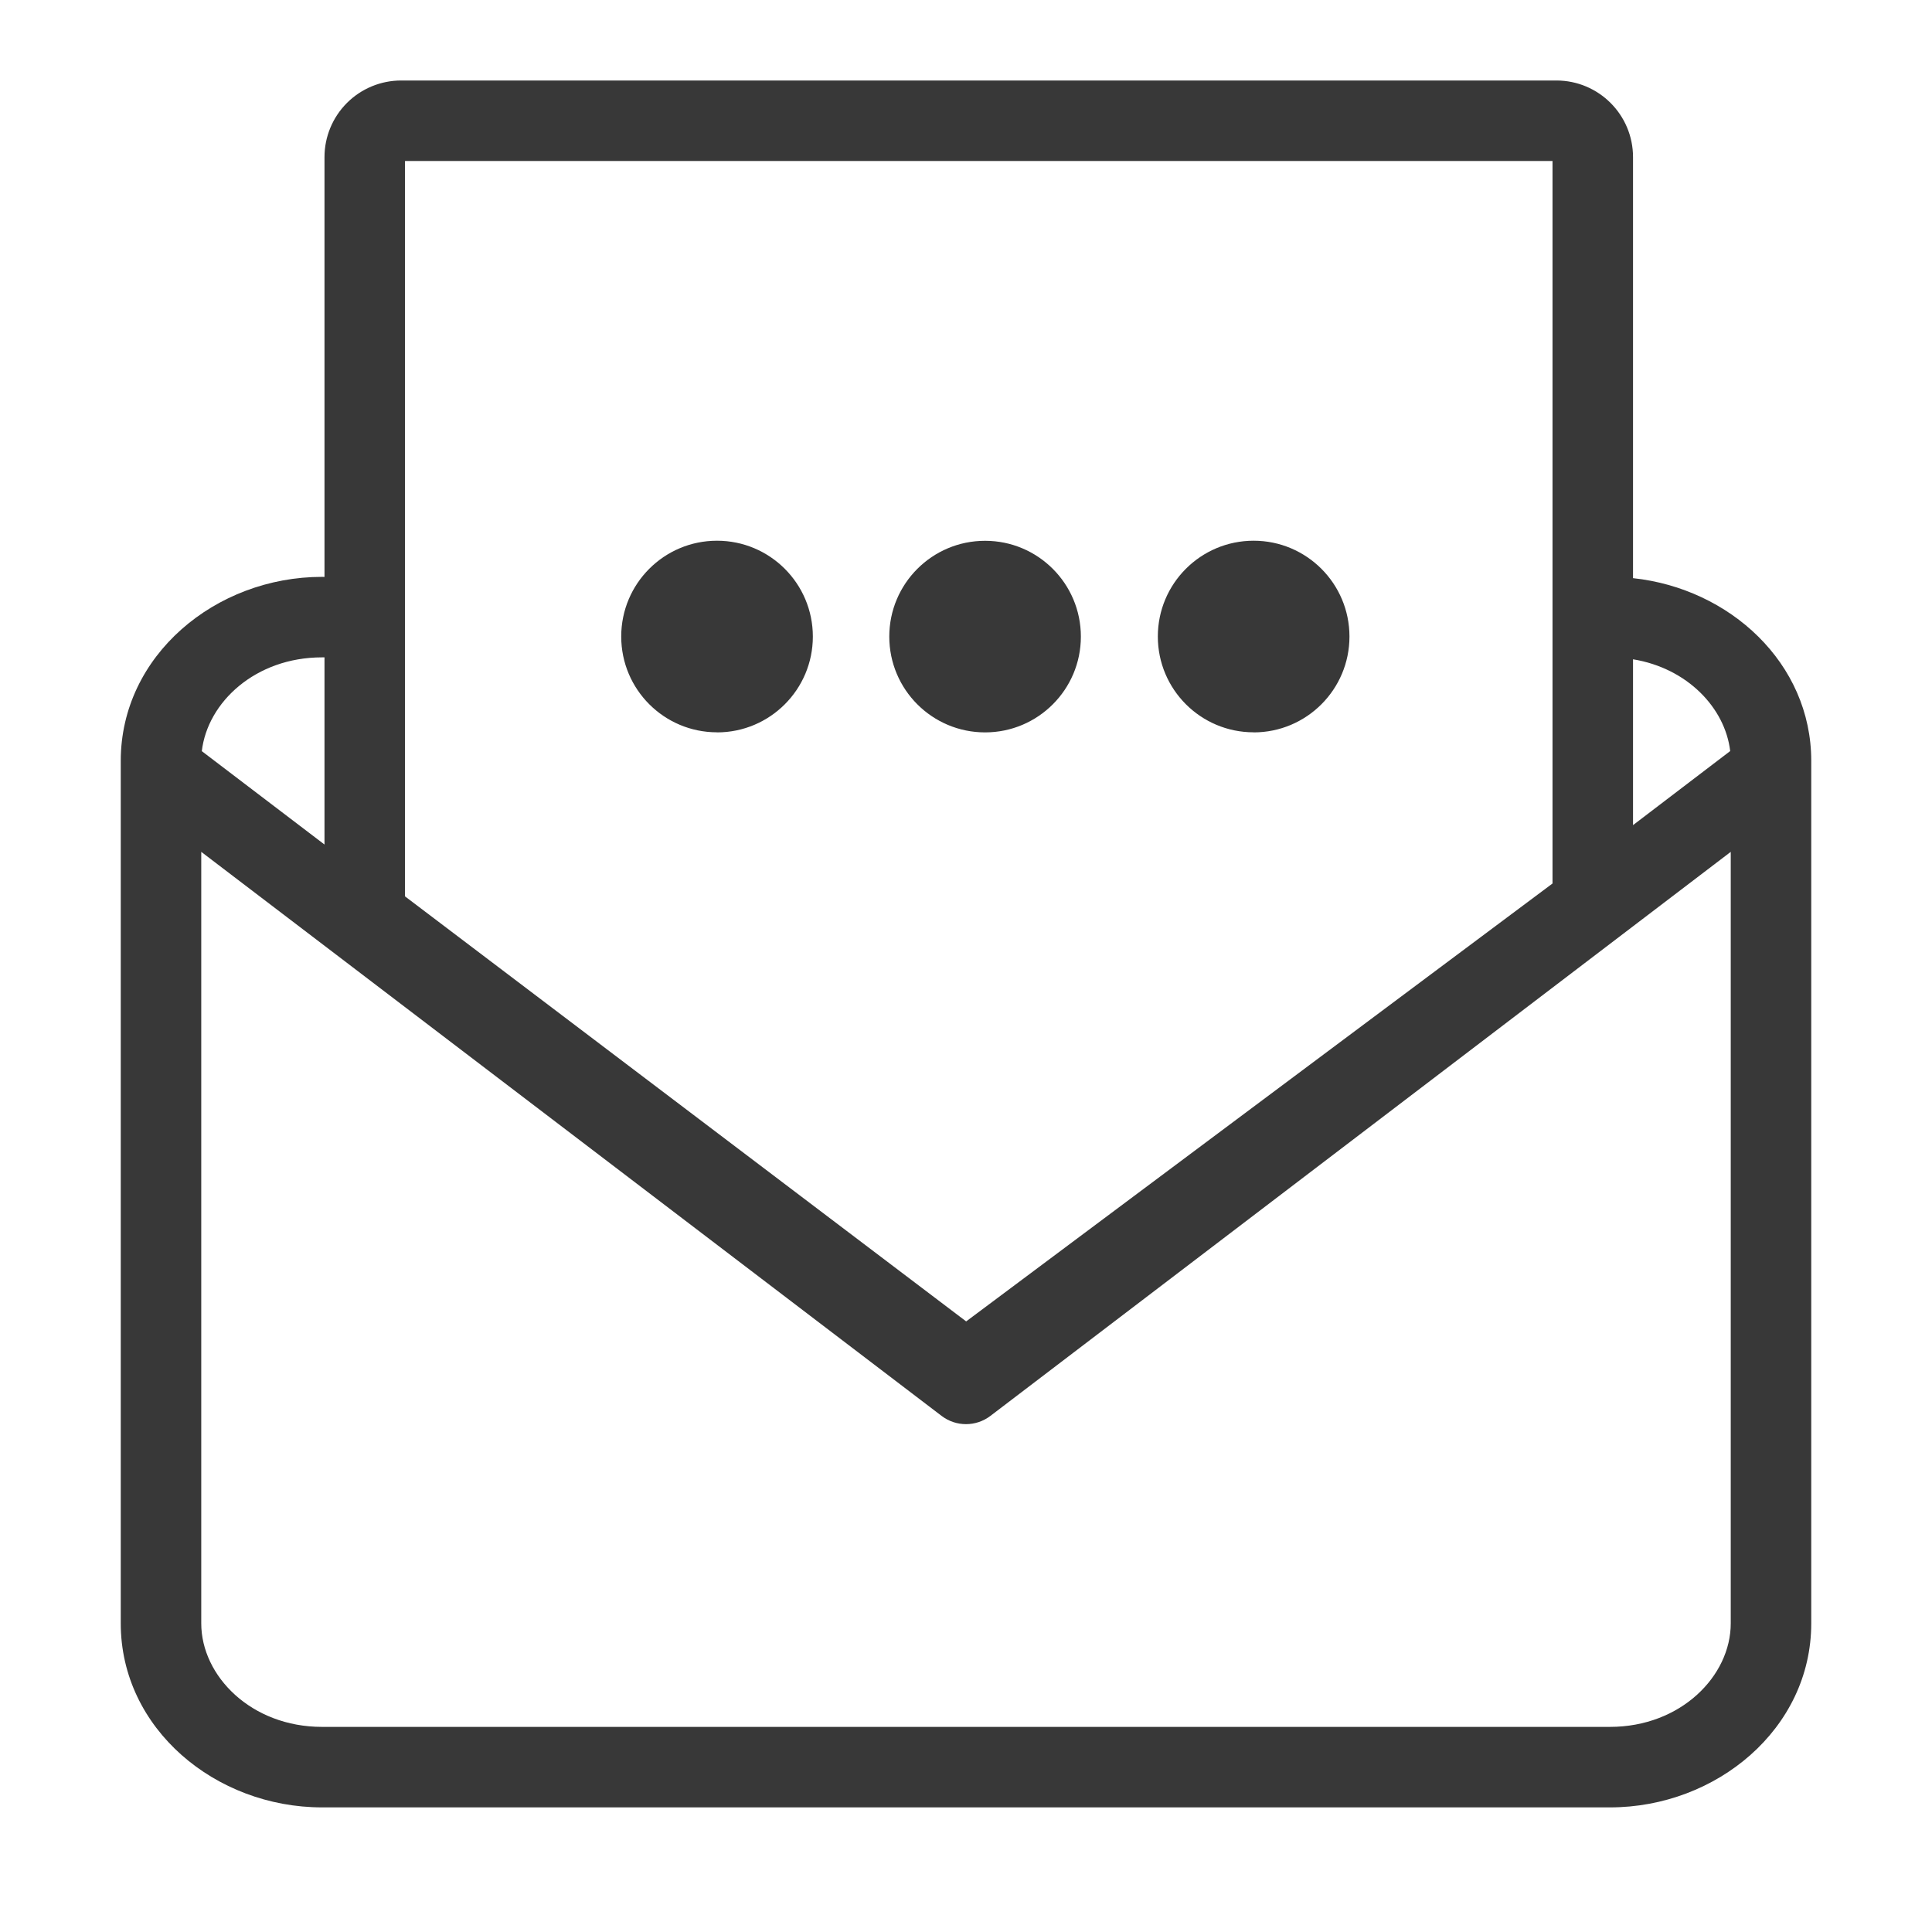
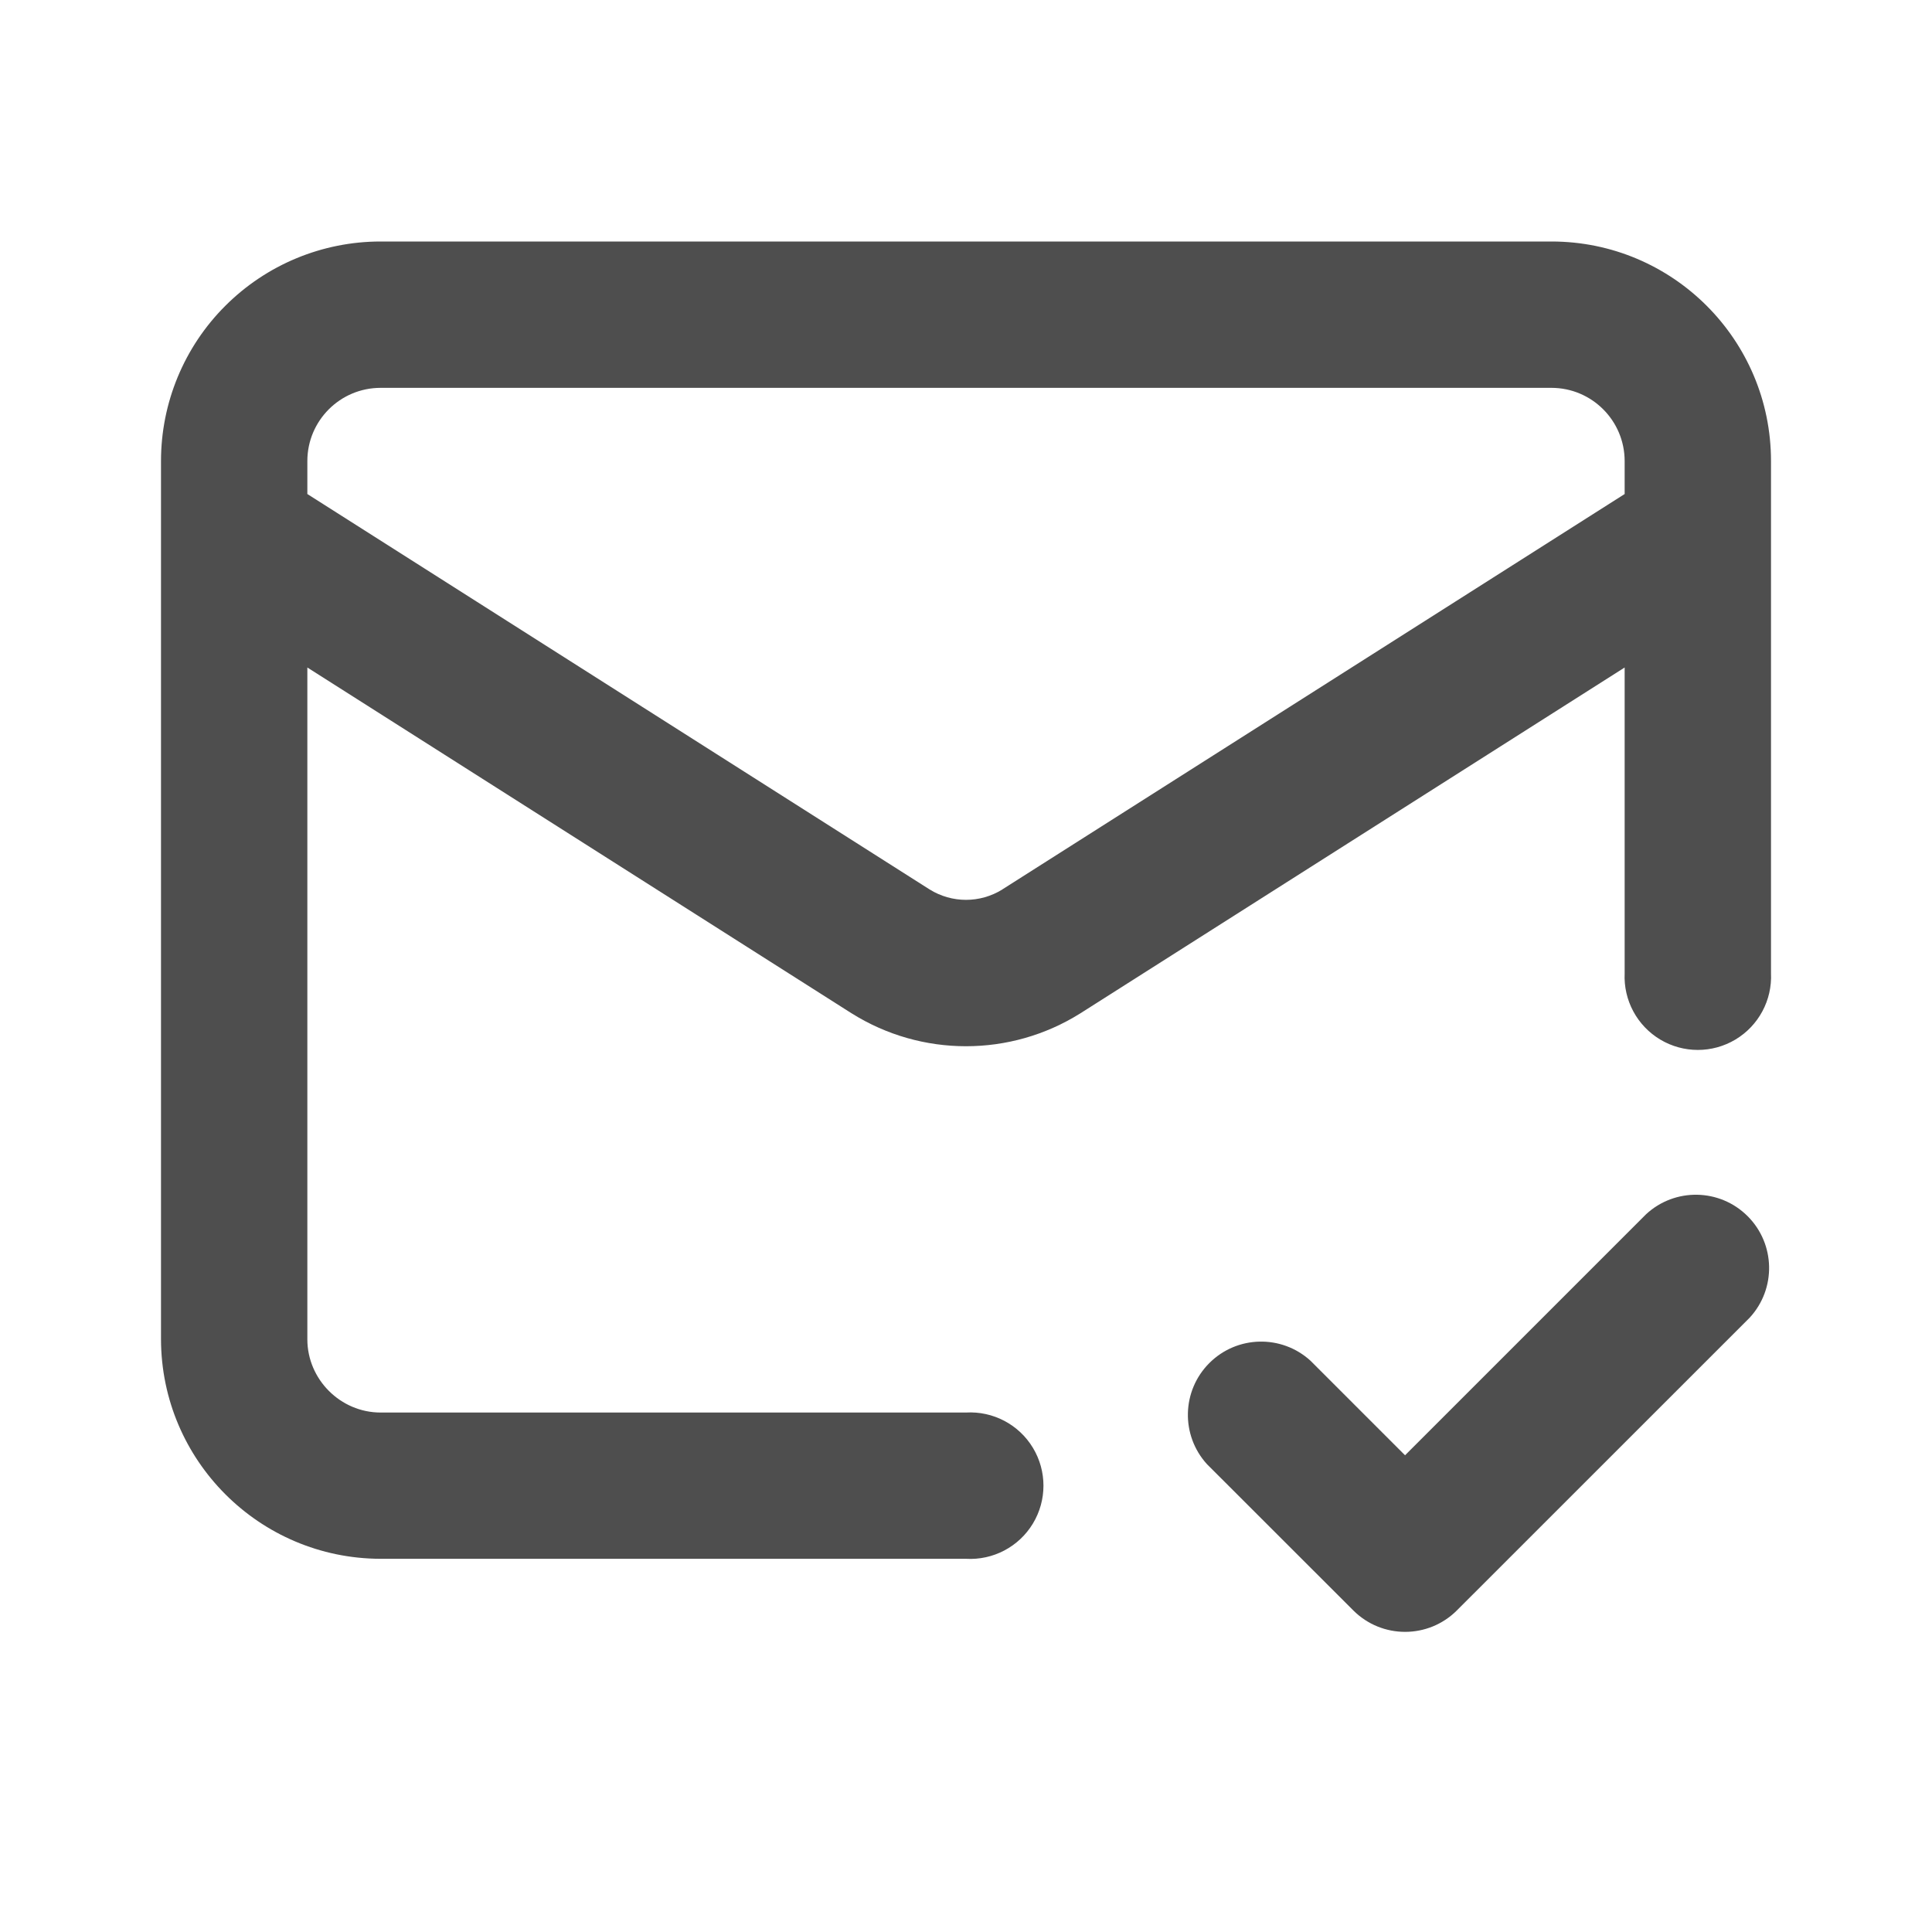
<svg xmlns="http://www.w3.org/2000/svg" fill="none" viewBox="0 0 24 24">
-   <path fill="#383838" fill-rule="evenodd" d="M5.031 2v9.135l6.971 5.28 7.284-5.44V2H5.031Zm-.047-1a.952.952 0 0 0-.953.952v5.215A.505.505 0 0 0 4 7.166c-1.321 0-2.5.976-2.5 2.286v10.714c0 1.31 1.179 2.286 2.5 2.286h16c1.321 0 2.5-.976 2.5-2.286V9.452c0-1.215-1.013-2.142-2.214-2.27v-5.23A.952.952 0 0 0 19.334 1H4.984ZM4 8.166h.031v2.325l-1.524-1.16c.071-.61.669-1.165 1.493-1.165ZM21.493 9.33l-1.207.92V8.19c.674.11 1.144.604 1.207 1.14ZM2.5 10.582v9.584c0 .654.621 1.286 1.5 1.286h16c.879 0 1.5-.632 1.5-1.286v-9.584l-9.197 7.007a.5.5 0 0 1-.606 0L2.5 10.582Zm6.407-1.484a1.19 1.19 0 1 0 0-2.381 1.19 1.19 0 0 0 0 2.38Zm4.52-1.19a1.19 1.19 0 1 1-2.38 0 1.19 1.19 0 0 1 2.38 0Zm2.146 1.19a1.19 1.19 0 1 0 0-2.381 1.19 1.19 0 0 0 0 2.38Z" clip-rule="evenodd" />
+   <path fill="#4E4E4E" fill-rule="evenodd" d="M2.799 3.799A2.727 2.727 0 0 1 4.727 3h14.546A2.727 2.727 0 0 1 22 5.727v6.363a.91.91 0 1 1-1.818 0V8.292l-6.763 4.297a2.673 2.673 0 0 1-2.838 0l-.005-.003-6.758-4.294v8.345c0 .498.411.91.91.91H12a.91.91 0 1 1 0 1.817H4.727A2.733 2.733 0 0 1 2 16.636V5.727c0-.723.287-1.417.799-1.928Zm17.383 1.928v.41l-7.728 4.91-.002.002a.855.855 0 0 1-.904 0l-7.73-4.912v-.41a.91.91 0 0 1 .91-.909h14.545a.91.91 0 0 1 .909.91Zm1.552 10.643a.91.91 0 0 0-1.286-1.286l-2.994 2.994-1.175-1.175a.91.91 0 0 0-1.286 1.285l1.819 1.818a.91.91 0 0 0 1.285 0l3.637-3.636Z" clip-rule="evenodd" />
</svg>
